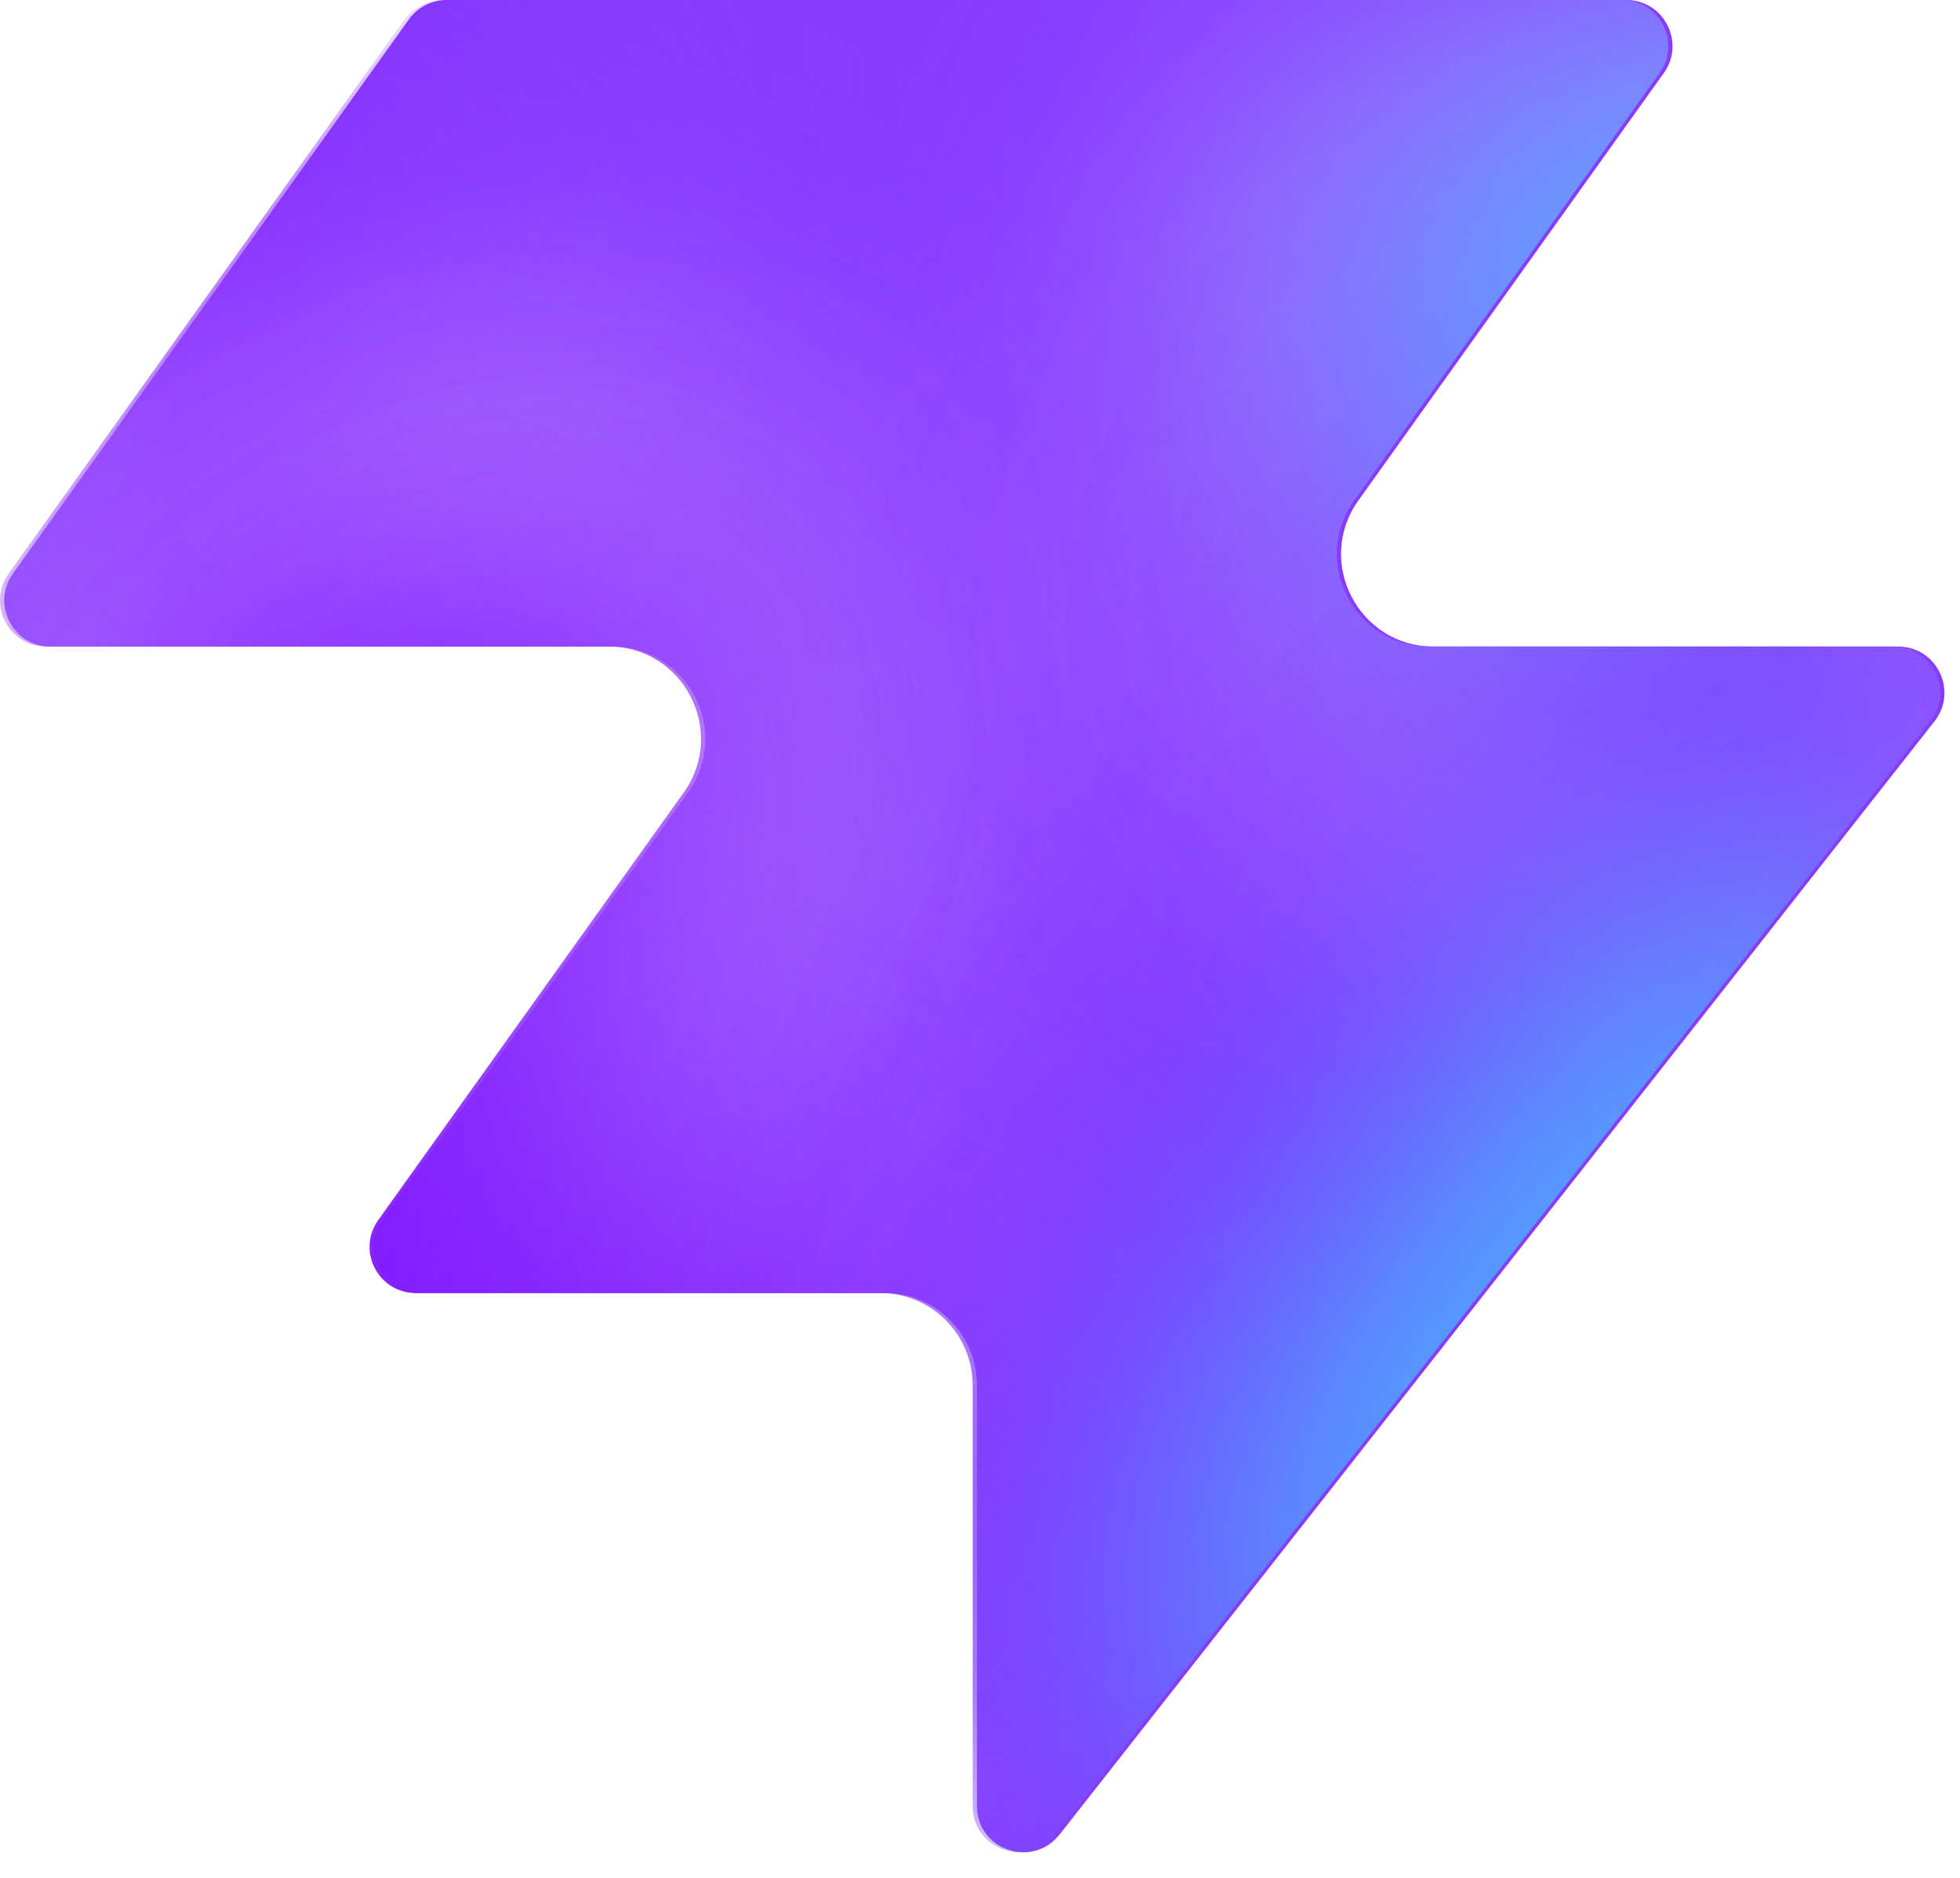
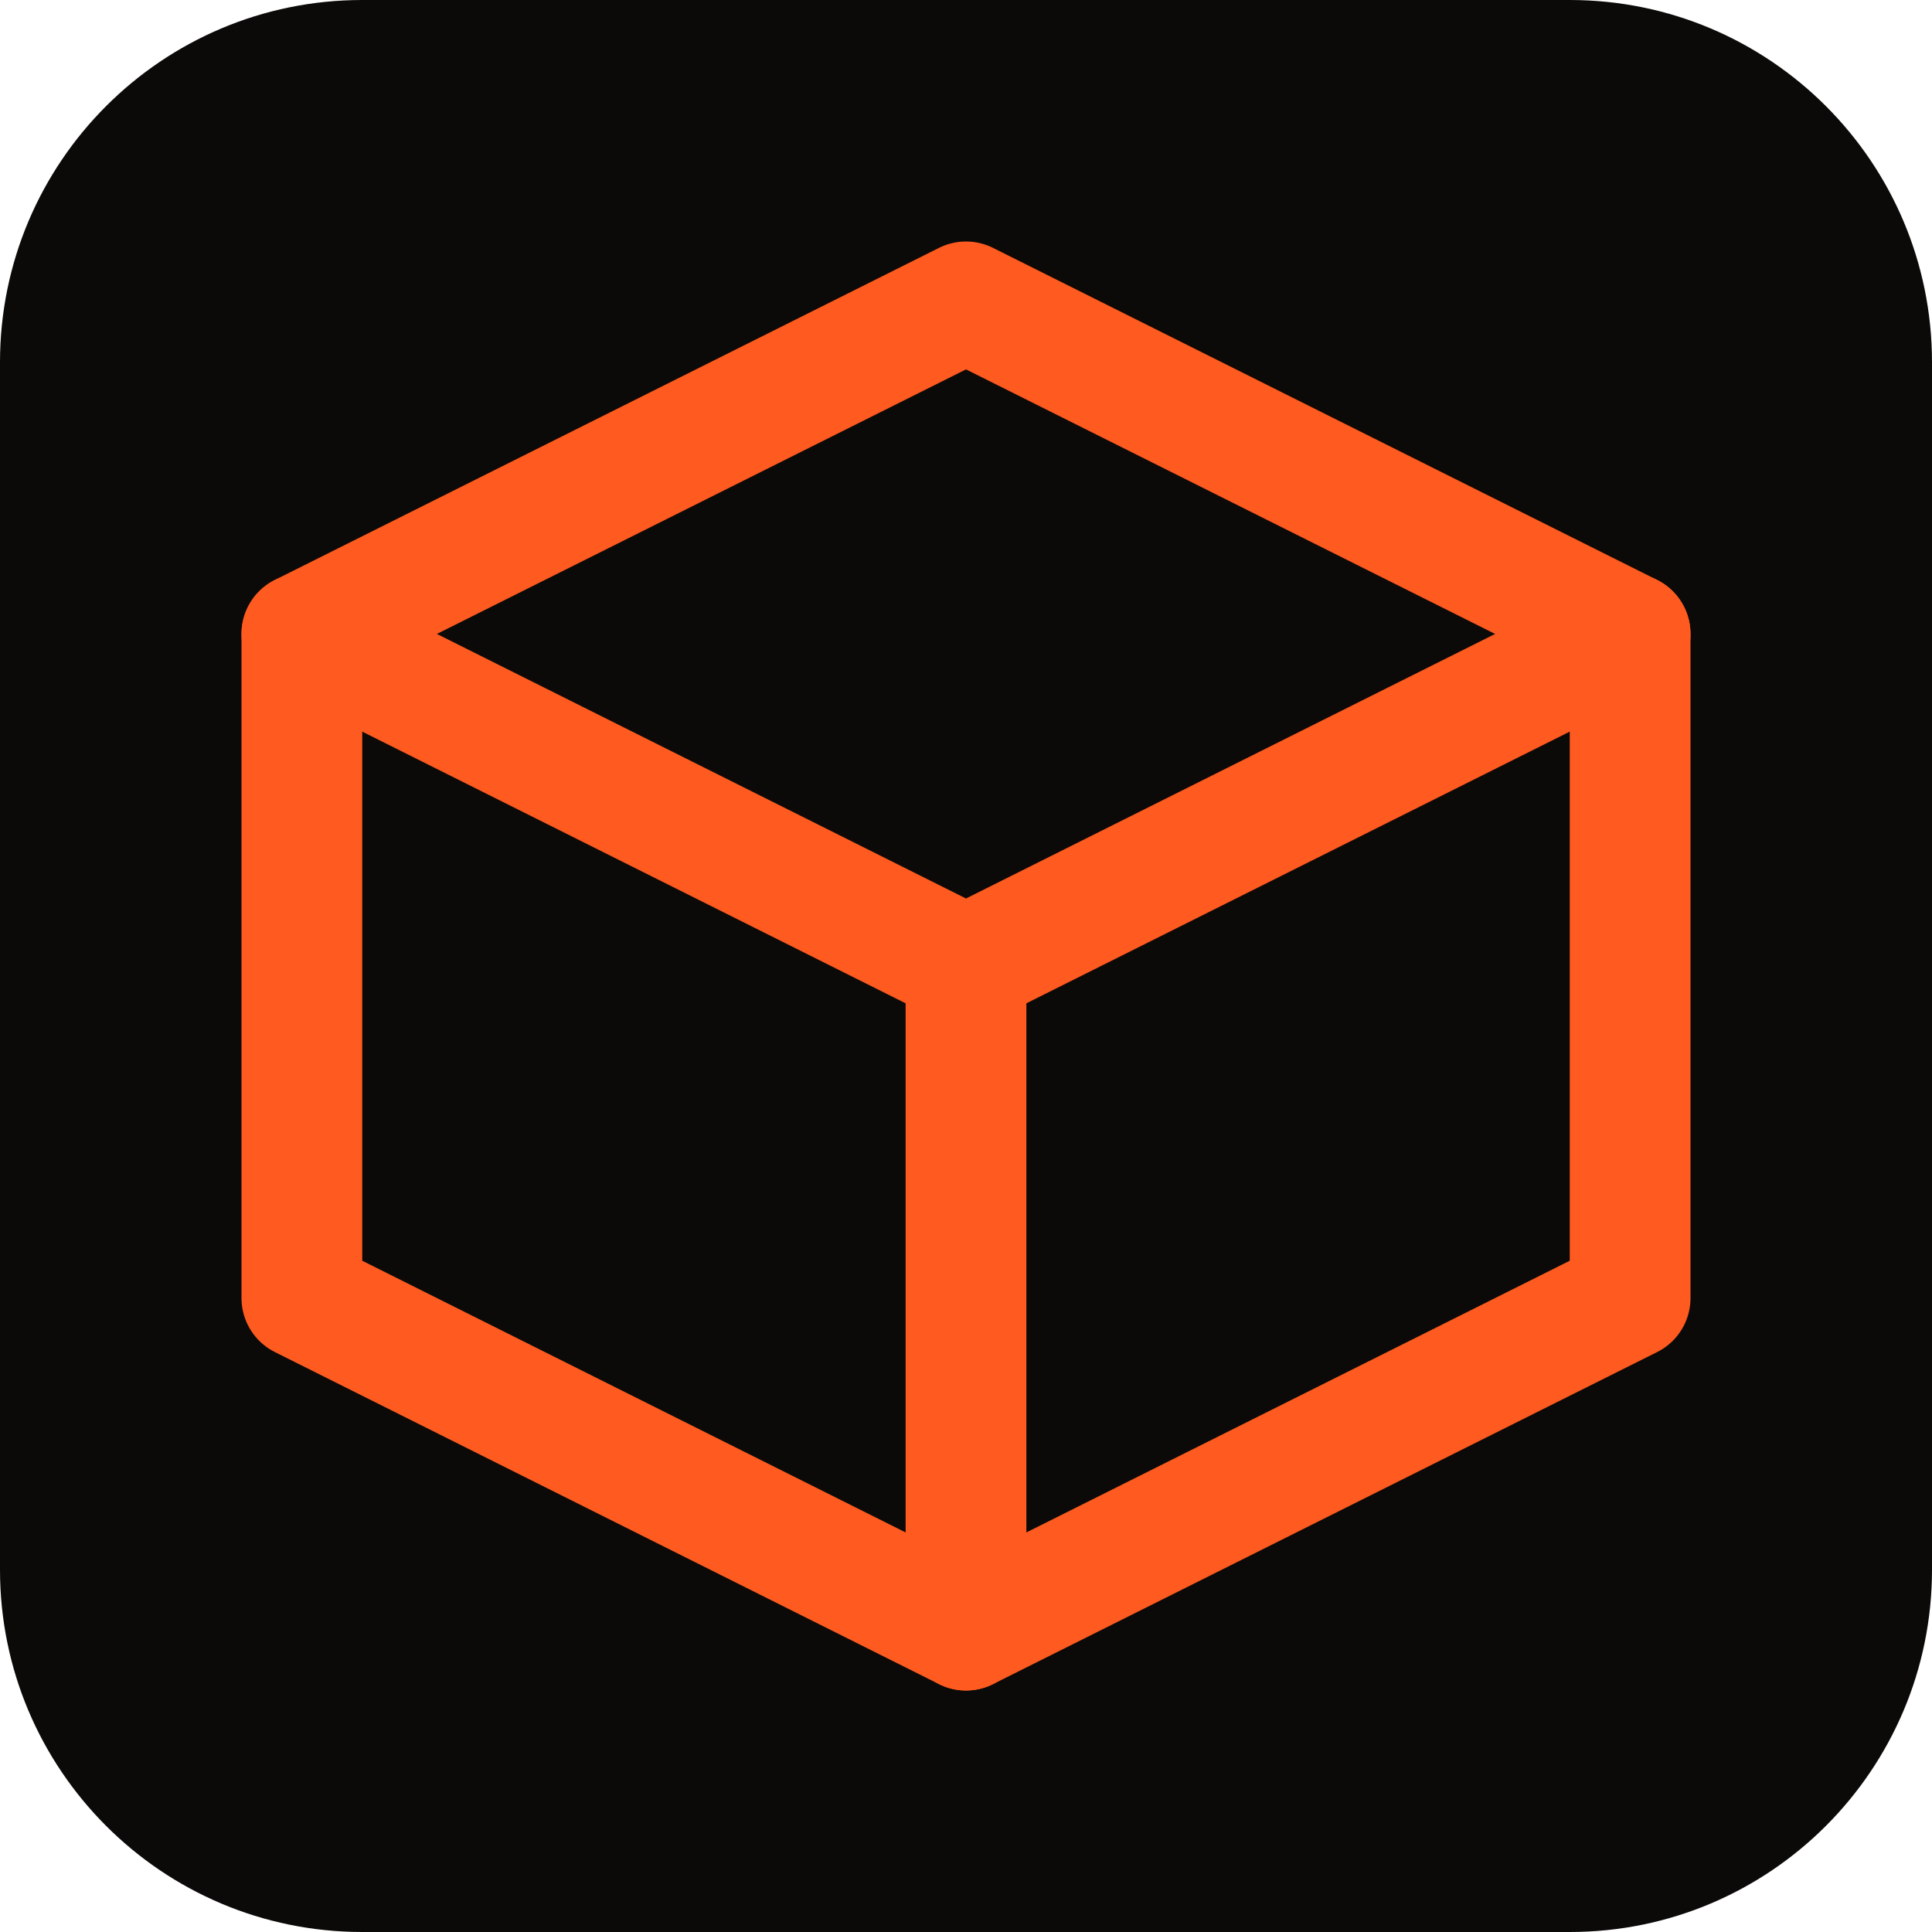
- <svg xmlns="http://www.w3.org/2000/svg" width="48" height="46" fill="none" viewBox="0 0 48 46">
-   <path fill="#863bff" d="M25.946 44.938c-.664.845-2.021.375-2.021-.698V33.937a2.26 2.26 0 0 0-2.262-2.262H10.287c-.92 0-1.456-1.04-.92-1.788l7.48-10.471c1.07-1.497 0-3.578-1.842-3.578H1.237c-.92 0-1.456-1.04-.92-1.788L10.013.474c.214-.297.556-.474.92-.474h28.894c.92 0 1.456 1.04.92 1.788l-7.48 10.471c-1.07 1.498 0 3.579 1.842 3.579h11.377c.943 0 1.473 1.088.89 1.83L25.947 44.94z" style="fill:#863bff;fill:color(display-p3 .525 .23 1);fill-opacity:1" />
-   <mask id="a" width="48" height="46" x="0" y="0" maskUnits="userSpaceOnUse" style="mask-type:alpha">
-     <path fill="#000" d="M25.842 44.938c-.664.844-2.021.375-2.021-.698V33.937a2.26 2.26 0 0 0-2.262-2.262H10.183c-.92 0-1.456-1.04-.92-1.788l7.48-10.471c1.07-1.498 0-3.579-1.842-3.579H1.133c-.92 0-1.456-1.04-.92-1.787L9.91.473c.214-.297.556-.474.92-.474h28.894c.92 0 1.456 1.04.92 1.788l-7.48 10.471c-1.07 1.498 0 3.578 1.842 3.578h11.377c.943 0 1.473 1.088.89 1.832L25.843 44.94z" style="fill:#000;fill-opacity:1" />
-   </mask>
-   <g mask="url(#a)">
-     <g filter="url(#b)">
-       <ellipse cx="5.508" cy="14.704" fill="#ede6ff" rx="5.508" ry="14.704" style="fill:#ede6ff;fill:color(display-p3 .927 .903 1);fill-opacity:1" transform="matrix(.00324 1 1 -.00324 -4.47 31.516)" />
-     </g>
-     <g filter="url(#c)">
-       <ellipse cx="10.399" cy="29.851" fill="#ede6ff" rx="10.399" ry="29.851" style="fill:#ede6ff;fill:color(display-p3 .927 .903 1);fill-opacity:1" transform="matrix(.00324 1 1 -.00324 -39.328 7.883)" />
-     </g>
-     <g filter="url(#d)">
-       <ellipse cx="5.508" cy="30.487" fill="#7e14ff" rx="5.508" ry="30.487" style="fill:#7e14ff;fill:color(display-p3 .492 .077 1);fill-opacity:1" transform="rotate(89.814 -25.913 -14.639)scale(1 -1)" />
-     </g>
-     <g filter="url(#e)">
-       <ellipse cx="5.508" cy="30.599" fill="#7e14ff" rx="5.508" ry="30.599" style="fill:#7e14ff;fill:color(display-p3 .492 .077 1);fill-opacity:1" transform="rotate(89.814 -32.644 -3.334)scale(1 -1)" />
-     </g>
-     <g filter="url(#f)">
-       <ellipse cx="5.508" cy="30.599" fill="#7e14ff" rx="5.508" ry="30.599" style="fill:#7e14ff;fill:color(display-p3 .492 .077 1);fill-opacity:1" transform="matrix(.00324 1 1 -.00324 -34.34 30.47)" />
-     </g>
-     <g filter="url(#g)">
-       <ellipse cx="14.072" cy="22.078" fill="#ede6ff" rx="14.072" ry="22.078" style="fill:#ede6ff;fill:color(display-p3 .927 .903 1);fill-opacity:1" transform="rotate(93.35 24.506 48.493)scale(-1 1)" />
-     </g>
-     <g filter="url(#h)">
-       <ellipse cx="3.47" cy="21.501" fill="#7e14ff" rx="3.47" ry="21.501" style="fill:#7e14ff;fill:color(display-p3 .492 .077 1);fill-opacity:1" transform="rotate(89.009 28.708 47.59)scale(-1 1)" />
-     </g>
-     <g filter="url(#i)">
-       <ellipse cx="3.47" cy="21.501" fill="#7e14ff" rx="3.47" ry="21.501" style="fill:#7e14ff;fill:color(display-p3 .492 .077 1);fill-opacity:1" transform="rotate(89.009 28.708 47.59)scale(-1 1)" />
-     </g>
-     <g filter="url(#j)">
-       <ellipse cx=".387" cy="8.972" fill="#7e14ff" rx="4.407" ry="29.108" style="fill:#7e14ff;fill:color(display-p3 .492 .077 1);fill-opacity:1" transform="rotate(39.51 .387 8.972)" />
-     </g>
-     <g filter="url(#k)">
-       <ellipse cx="47.523" cy="-6.092" fill="#7e14ff" rx="4.407" ry="29.108" style="fill:#7e14ff;fill:color(display-p3 .492 .077 1);fill-opacity:1" transform="rotate(37.892 47.523 -6.092)" />
-     </g>
-     <g filter="url(#l)">
-       <ellipse cx="41.412" cy="6.333" fill="#47bfff" rx="5.971" ry="9.665" style="fill:#47bfff;fill:color(display-p3 .28 .748 1);fill-opacity:1" transform="rotate(37.892 41.412 6.333)" />
-     </g>
-     <g filter="url(#m)">
-       <ellipse cx="-1.879" cy="38.332" fill="#7e14ff" rx="4.407" ry="29.108" style="fill:#7e14ff;fill:color(display-p3 .492 .077 1);fill-opacity:1" transform="rotate(37.892 -1.88 38.332)" />
-     </g>
-     <g filter="url(#n)">
-       <ellipse cx="-1.879" cy="38.332" fill="#7e14ff" rx="4.407" ry="29.108" style="fill:#7e14ff;fill:color(display-p3 .492 .077 1);fill-opacity:1" transform="rotate(37.892 -1.88 38.332)" />
-     </g>
-     <g filter="url(#o)">
-       <ellipse cx="35.651" cy="29.907" fill="#7e14ff" rx="4.407" ry="29.108" style="fill:#7e14ff;fill:color(display-p3 .492 .077 1);fill-opacity:1" transform="rotate(37.892 35.651 29.907)" />
-     </g>
-     <g filter="url(#p)">
-       <ellipse cx="38.418" cy="32.4" fill="#47bfff" rx="5.971" ry="15.297" style="fill:#47bfff;fill:color(display-p3 .28 .748 1);fill-opacity:1" transform="rotate(37.892 38.418 32.4)" />
-     </g>
+ <svg xmlns="http://www.w3.org/2000/svg" viewBox="0 0 32 32">
+   <rect width="32" height="32" rx="6" fill="#0c0a08" />
+   <g stroke="#ff5a1f" stroke-width="2" fill="none" stroke-linejoin="round" stroke-linecap="round">
+     <path d="M5 10.5 L16 5 L27 10.5 L27 21.5 L16 27 L5 21.5 Z" />
+     <path d="M5 10.5 L16 16 L27 10.5" />
+     <path d="M16 16 L16 27" />
  </g>
-   <defs>
-     <filter id="b" width="60.045" height="41.654" x="-19.77" y="16.149" color-interpolation-filters="sRGB" filterUnits="userSpaceOnUse">
-       <feFlood flood-opacity="0" result="BackgroundImageFix" />
-       <feBlend in="SourceGraphic" in2="BackgroundImageFix" result="shape" />
-       <feGaussianBlur result="effect1_foregroundBlur_2002_17158" stdDeviation="7.659" />
-     </filter>
-     <filter id="c" width="90.34" height="51.437" x="-54.613" y="-7.533" color-interpolation-filters="sRGB" filterUnits="userSpaceOnUse">
-       <feFlood flood-opacity="0" result="BackgroundImageFix" />
-       <feBlend in="SourceGraphic" in2="BackgroundImageFix" result="shape" />
-       <feGaussianBlur result="effect1_foregroundBlur_2002_17158" stdDeviation="7.659" />
-     </filter>
-     <filter id="d" width="79.355" height="29.4" x="-49.64" y="2.03" color-interpolation-filters="sRGB" filterUnits="userSpaceOnUse">
-       <feFlood flood-opacity="0" result="BackgroundImageFix" />
-       <feBlend in="SourceGraphic" in2="BackgroundImageFix" result="shape" />
-       <feGaussianBlur result="effect1_foregroundBlur_2002_17158" stdDeviation="4.596" />
-     </filter>
-     <filter id="e" width="79.579" height="29.4" x="-45.045" y="20.029" color-interpolation-filters="sRGB" filterUnits="userSpaceOnUse">
-       <feFlood flood-opacity="0" result="BackgroundImageFix" />
-       <feBlend in="SourceGraphic" in2="BackgroundImageFix" result="shape" />
-       <feGaussianBlur result="effect1_foregroundBlur_2002_17158" stdDeviation="4.596" />
-     </filter>
-     <filter id="f" width="79.579" height="29.4" x="-43.513" y="21.178" color-interpolation-filters="sRGB" filterUnits="userSpaceOnUse">
-       <feFlood flood-opacity="0" result="BackgroundImageFix" />
-       <feBlend in="SourceGraphic" in2="BackgroundImageFix" result="shape" />
-       <feGaussianBlur result="effect1_foregroundBlur_2002_17158" stdDeviation="4.596" />
-     </filter>
-     <filter id="g" width="74.749" height="58.852" x="15.756" y="-17.901" color-interpolation-filters="sRGB" filterUnits="userSpaceOnUse">
-       <feFlood flood-opacity="0" result="BackgroundImageFix" />
-       <feBlend in="SourceGraphic" in2="BackgroundImageFix" result="shape" />
-       <feGaussianBlur result="effect1_foregroundBlur_2002_17158" stdDeviation="7.659" />
-     </filter>
-     <filter id="h" width="61.377" height="25.362" x="23.548" y="2.284" color-interpolation-filters="sRGB" filterUnits="userSpaceOnUse">
-       <feFlood flood-opacity="0" result="BackgroundImageFix" />
-       <feBlend in="SourceGraphic" in2="BackgroundImageFix" result="shape" />
-       <feGaussianBlur result="effect1_foregroundBlur_2002_17158" stdDeviation="4.596" />
-     </filter>
-     <filter id="i" width="61.377" height="25.362" x="23.548" y="2.284" color-interpolation-filters="sRGB" filterUnits="userSpaceOnUse">
-       <feFlood flood-opacity="0" result="BackgroundImageFix" />
-       <feBlend in="SourceGraphic" in2="BackgroundImageFix" result="shape" />
-       <feGaussianBlur result="effect1_foregroundBlur_2002_17158" stdDeviation="4.596" />
-     </filter>
-     <filter id="j" width="56.045" height="63.649" x="-27.636" y="-22.853" color-interpolation-filters="sRGB" filterUnits="userSpaceOnUse">
-       <feFlood flood-opacity="0" result="BackgroundImageFix" />
-       <feBlend in="SourceGraphic" in2="BackgroundImageFix" result="shape" />
-       <feGaussianBlur result="effect1_foregroundBlur_2002_17158" stdDeviation="4.596" />
-     </filter>
-     <filter id="k" width="54.814" height="64.646" x="20.116" y="-38.415" color-interpolation-filters="sRGB" filterUnits="userSpaceOnUse">
-       <feFlood flood-opacity="0" result="BackgroundImageFix" />
-       <feBlend in="SourceGraphic" in2="BackgroundImageFix" result="shape" />
-       <feGaussianBlur result="effect1_foregroundBlur_2002_17158" stdDeviation="4.596" />
-     </filter>
-     <filter id="l" width="33.541" height="35.313" x="24.641" y="-11.323" color-interpolation-filters="sRGB" filterUnits="userSpaceOnUse">
-       <feFlood flood-opacity="0" result="BackgroundImageFix" />
-       <feBlend in="SourceGraphic" in2="BackgroundImageFix" result="shape" />
-       <feGaussianBlur result="effect1_foregroundBlur_2002_17158" stdDeviation="4.596" />
-     </filter>
-     <filter id="m" width="54.814" height="64.646" x="-29.286" y="6.009" color-interpolation-filters="sRGB" filterUnits="userSpaceOnUse">
-       <feFlood flood-opacity="0" result="BackgroundImageFix" />
-       <feBlend in="SourceGraphic" in2="BackgroundImageFix" result="shape" />
-       <feGaussianBlur result="effect1_foregroundBlur_2002_17158" stdDeviation="4.596" />
-     </filter>
-     <filter id="n" width="54.814" height="64.646" x="-29.286" y="6.009" color-interpolation-filters="sRGB" filterUnits="userSpaceOnUse">
-       <feFlood flood-opacity="0" result="BackgroundImageFix" />
-       <feBlend in="SourceGraphic" in2="BackgroundImageFix" result="shape" />
-       <feGaussianBlur result="effect1_foregroundBlur_2002_17158" stdDeviation="4.596" />
-     </filter>
-     <filter id="o" width="54.814" height="64.646" x="8.244" y="-2.416" color-interpolation-filters="sRGB" filterUnits="userSpaceOnUse">
-       <feFlood flood-opacity="0" result="BackgroundImageFix" />
-       <feBlend in="SourceGraphic" in2="BackgroundImageFix" result="shape" />
-       <feGaussianBlur result="effect1_foregroundBlur_2002_17158" stdDeviation="4.596" />
-     </filter>
-     <filter id="p" width="39.409" height="43.623" x="18.713" y="10.588" color-interpolation-filters="sRGB" filterUnits="userSpaceOnUse">
-       <feFlood flood-opacity="0" result="BackgroundImageFix" />
-       <feBlend in="SourceGraphic" in2="BackgroundImageFix" result="shape" />
-       <feGaussianBlur result="effect1_foregroundBlur_2002_17158" stdDeviation="4.596" />
-     </filter>
-   </defs>
</svg>
